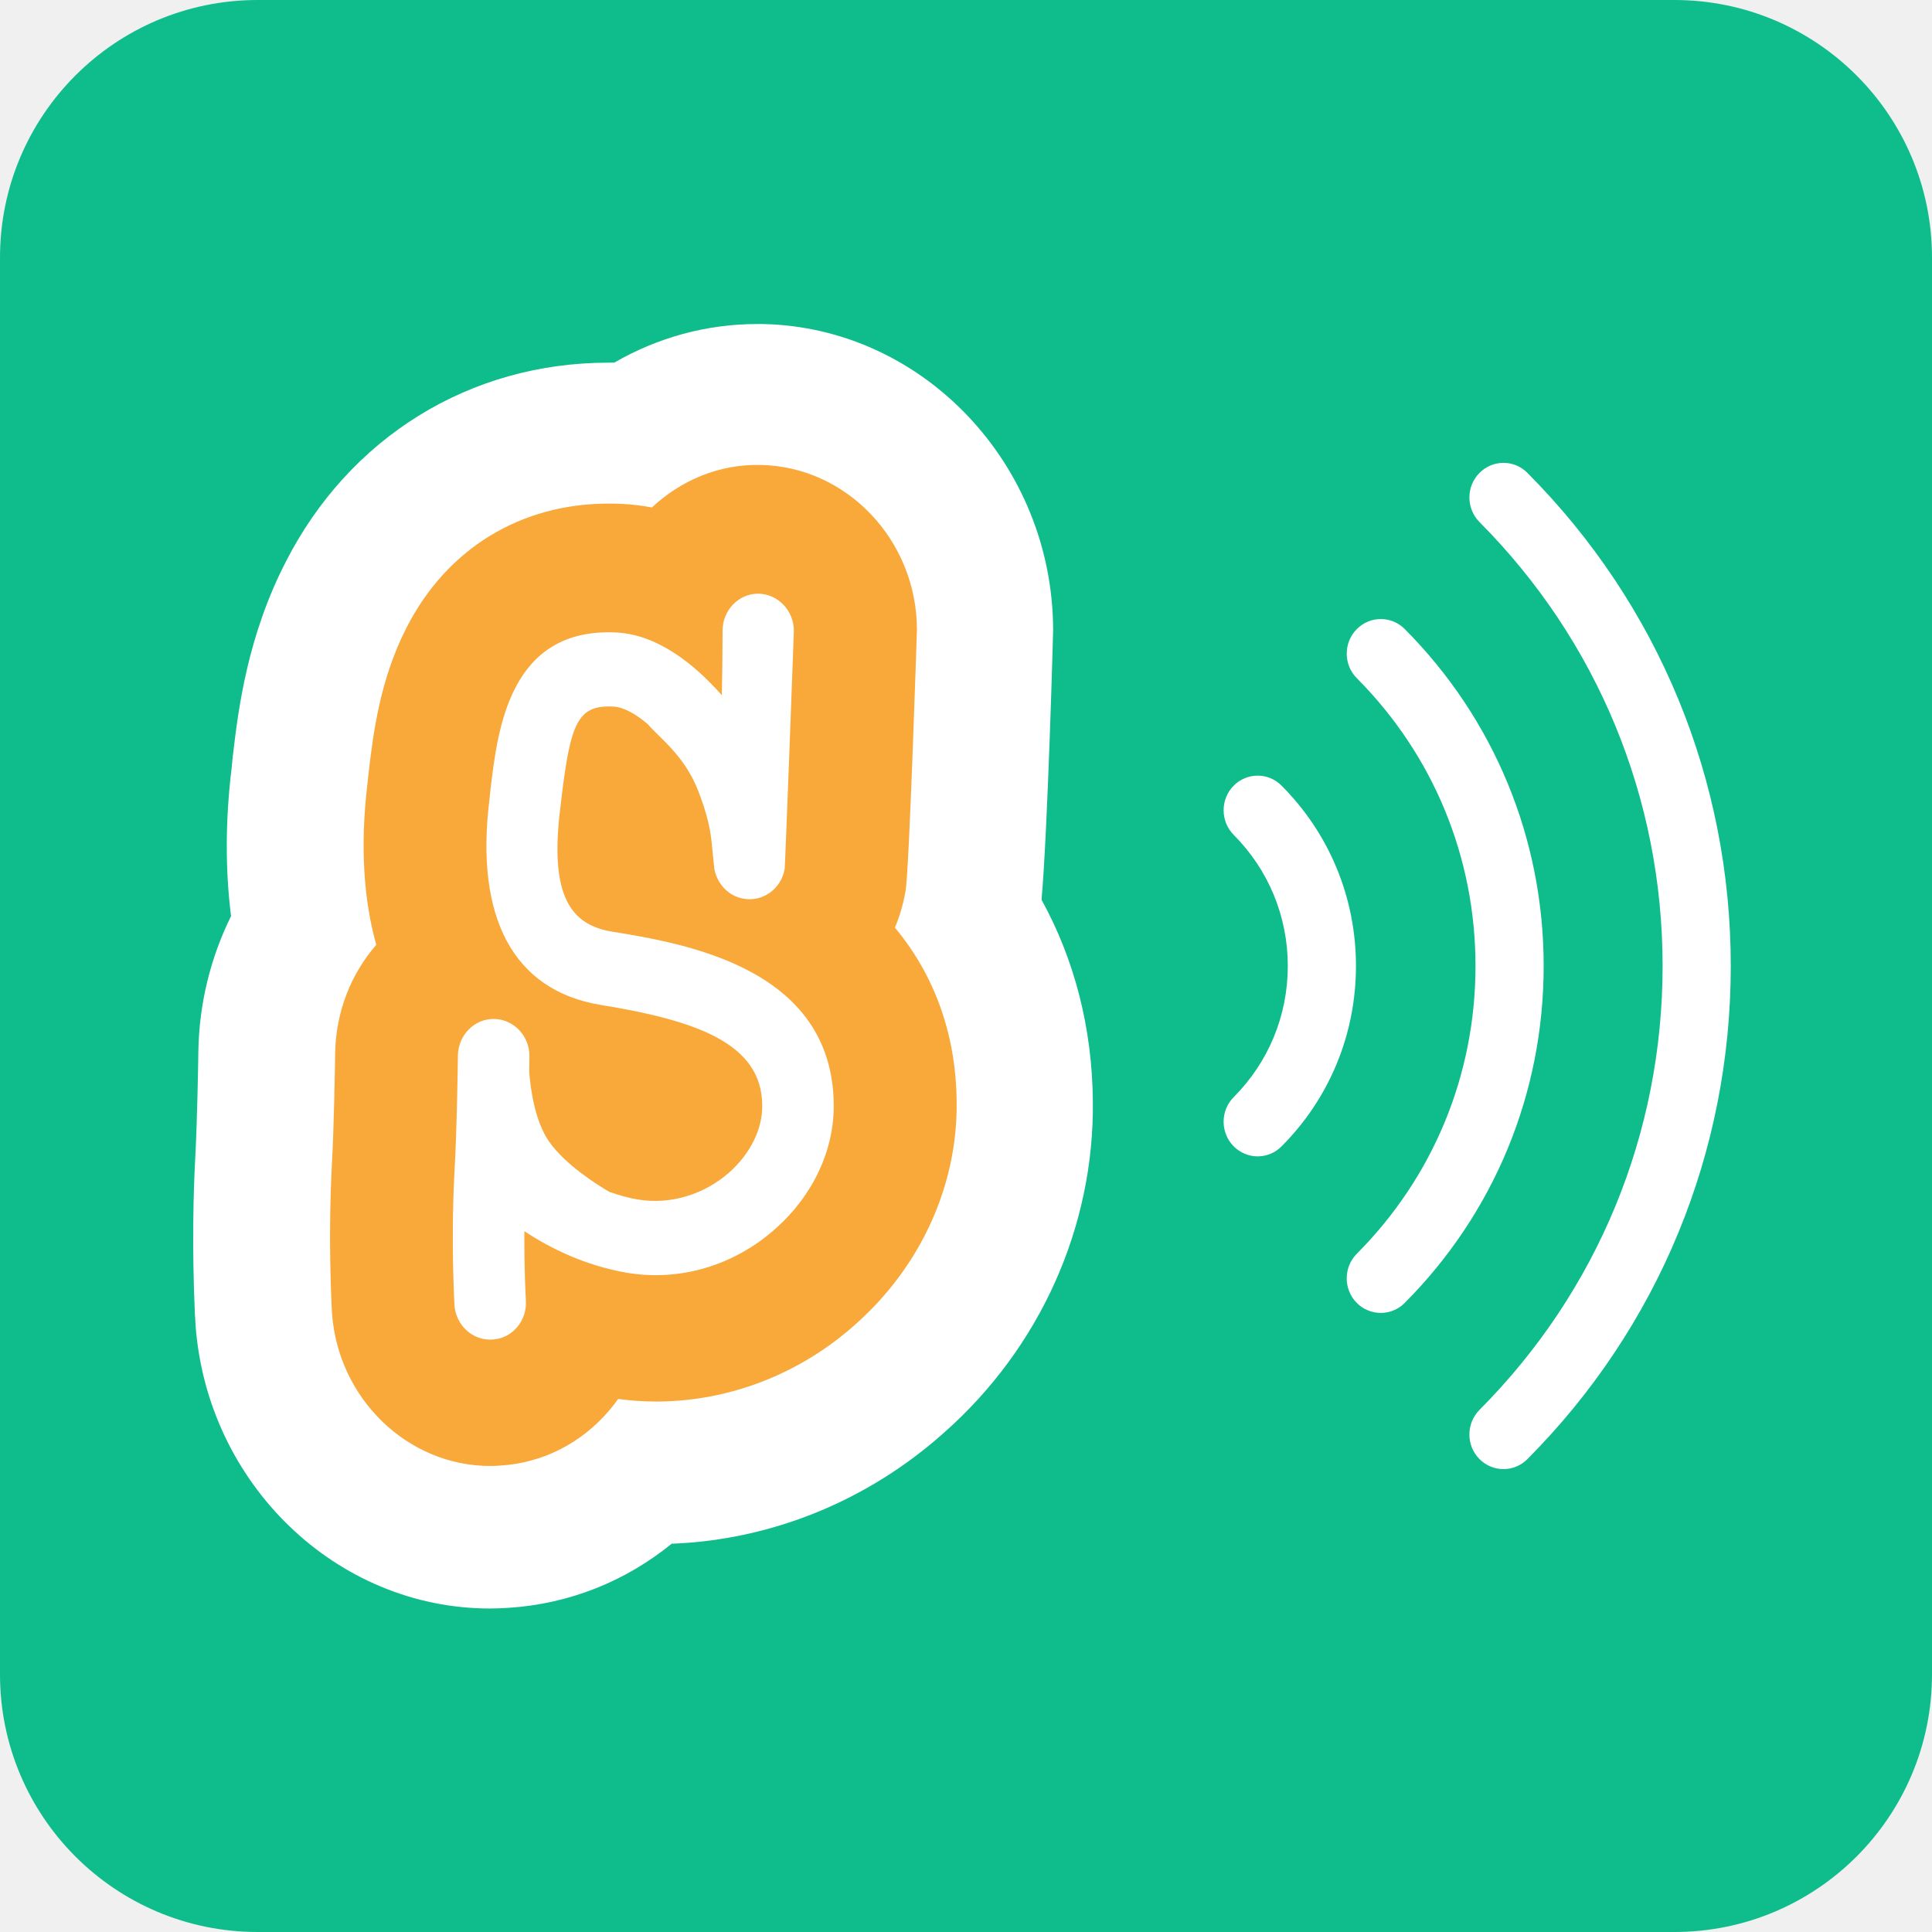
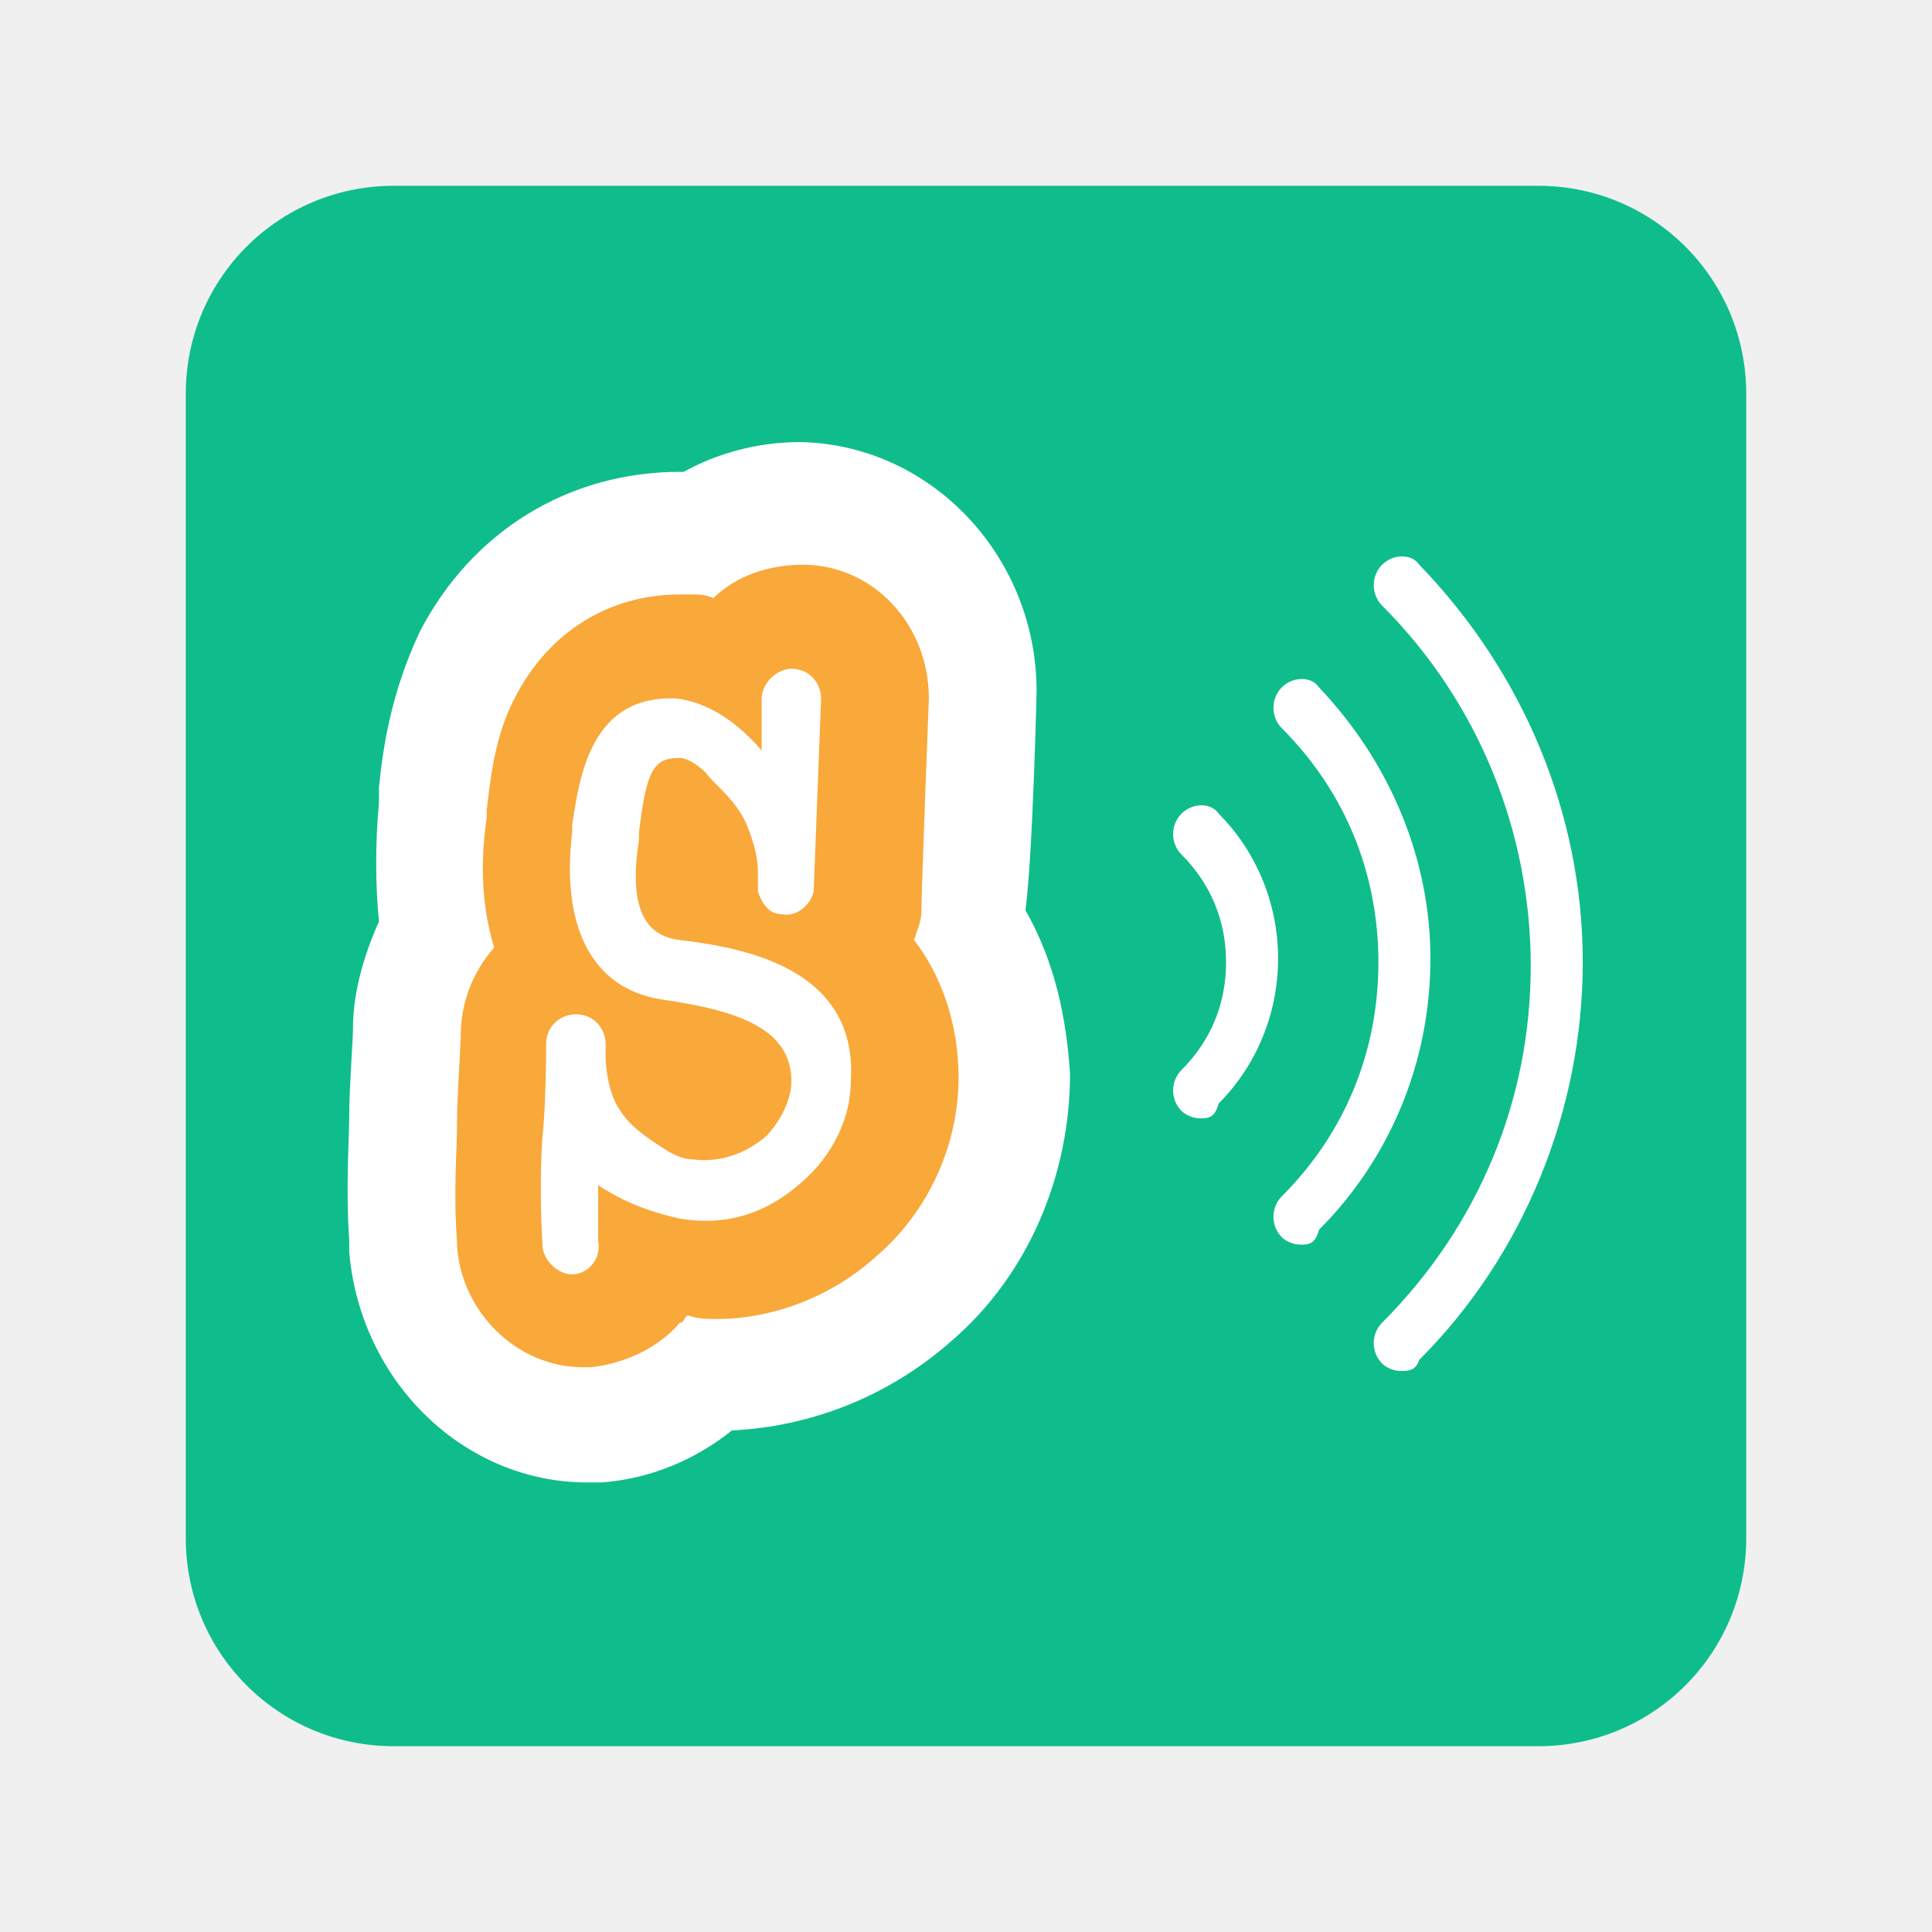
- <svg xmlns="http://www.w3.org/2000/svg" width="32px" height="32px" viewBox="0 0 32 32" version="1.1">
-   <g id="52x52-for-the-dialog" stroke="none" stroke-width="1" fill="none" fill-rule="evenodd">
+ <svg xmlns="http://www.w3.org/2000/svg" width="52px" height="52px" viewBox="0 0 52 52" version="1.1" id="Layer_1" x="0px" y="0px" style="enable-background:new 0 0 52 52;" xml:space="preserve">
+   <style type="text/css">
+ 	.st0{fill:#0FBD8C;}
+ 	.st1{fill:#FFFFFF;}
+ 	.st2{fill:#F9A83A;}
+ </style>
+   <g id="_x35_2x52-for-the-dialog">
    <g id="Group">
-       <path d="M27.733,0 C30.09,0 32,1.91 32,4.267 L32,27.733 C32,30.09 30.09,32 27.733,32 L4.267,32 C1.91,32 0,30.09 0,27.733 L0,4.267 C0,1.91 1.91,0 4.267,0 L27.733,0 Z" id="bg" fill="#0FBD8C" />
-       <path d="M18.101,18.237 C18.126,20.317 17.229,22.319 15.641,23.725 C14.377,24.856 12.783,25.506 11.125,25.569 C10.358,26.193 9.429,26.564 8.434,26.63 C8.328,26.637 8.221,26.642 8.115,26.642 C5.573,26.642 3.434,24.581 3.239,21.95 C3.237,21.92 3.235,21.877 3.233,21.823 C3.23,21.805 3.228,21.786 3.228,21.765 C3.179,20.657 3.203,19.742 3.235,19.159 C3.264,18.622 3.283,17.655 3.285,17.43 L3.285,17.416 C3.298,16.63 3.486,15.862 3.827,15.174 C3.73,14.405 3.732,13.581 3.837,12.717 L3.85,12.583 C3.853,12.567 3.853,12.548 3.854,12.532 C3.857,12.518 3.859,12.501 3.861,12.485 C3.947,11.75 4.097,10.546 4.73,9.312 C5.784,7.242 7.783,6.007 10.076,6.007 L10.173,6.007 C10.895,5.589 11.706,5.367 12.541,5.367 L12.629,5.367 C15.284,5.416 17.443,7.692 17.443,10.443 C17.443,10.473 17.353,13.773 17.251,14.902 C17.8,15.9 18.09,17.031 18.101,18.237" id="scratch-outline-2" fill="#FFFFFF" />
-       <path d="M15.845,18.25 C15.863,19.627 15.253,20.975 14.169,21.935 C13.249,22.759 12.073,23.214 10.863,23.214 C10.655,23.212 10.445,23.2 10.239,23.171 C10.191,23.237 10.142,23.301 10.09,23.362 C9.624,23.909 8.982,24.233 8.28,24.275 C8.226,24.279 8.174,24.281 8.12,24.281 C6.752,24.281 5.601,23.169 5.499,21.752 C5.497,21.724 5.495,21.695 5.495,21.665 L5.493,21.644 C5.447,20.634 5.47,19.804 5.497,19.285 C5.531,18.684 5.549,17.663 5.551,17.443 C5.563,16.752 5.818,16.126 6.232,15.649 C6.026,14.91 5.96,14.023 6.087,12.974 L6.103,12.821 C6.105,12.81 6.105,12.798 6.107,12.786 C6.18,12.171 6.288,11.263 6.734,10.395 C7.399,9.09 8.62,8.341 10.081,8.341 C10.162,8.341 10.248,8.343 10.336,8.348 C10.49,8.358 10.646,8.376 10.798,8.405 C11.272,7.961 11.903,7.686 12.595,7.701 C14.025,7.726 15.187,8.951 15.187,10.43 C15.187,10.462 15.06,14.413 14.999,14.755 C14.963,14.969 14.902,15.173 14.823,15.365 C15.481,16.154 15.836,17.138 15.845,18.25" id="scratch-outline-1" fill="#F9A83A" />
-       <path d="M10.139,15.431 C9.461,15.321 9.099,14.851 9.279,13.394 L9.3,13.218 C9.451,11.953 9.578,11.671 10.165,11.704 C10.336,11.715 10.534,11.828 10.731,11.996 C10.915,12.216 11.322,12.501 11.551,13.065 C11.716,13.48 11.772,13.75 11.796,14.041 L11.832,14.397 L11.832,14.395 C11.881,14.639 12.061,14.84 12.31,14.884 C12.631,14.945 12.941,14.723 12.997,14.39 C13.004,14.35 13.149,10.514 13.149,10.451 C13.149,10.113 12.888,9.839 12.56,9.833 C12.233,9.832 11.968,10.108 11.968,10.445 C11.968,10.452 11.967,10.981 11.956,11.515 C11.49,10.989 10.893,10.518 10.225,10.477 C8.438,10.378 8.243,12.084 8.125,13.067 L8.107,13.241 C7.866,15.183 8.491,16.408 9.957,16.646 C11.551,16.906 12.615,17.286 12.625,18.304 C12.631,18.699 12.43,19.105 12.08,19.418 C11.659,19.79 11.094,19.957 10.563,19.867 C10.398,19.84 10.243,19.793 10.094,19.742 C9.886,19.621 9.36,19.289 9.093,18.906 C8.868,18.582 8.79,18.074 8.765,17.752 C8.768,17.607 8.769,17.512 8.769,17.501 C8.775,17.161 8.512,16.885 8.188,16.877 C7.86,16.869 7.59,17.143 7.584,17.483 C7.584,17.494 7.57,18.696 7.527,19.419 C7.466,20.585 7.527,21.573 7.527,21.616 C7.551,21.954 7.832,22.21 8.159,22.187 C8.484,22.169 8.733,21.876 8.71,21.537 C8.71,21.531 8.681,21.053 8.685,20.392 C9.118,20.679 9.688,20.958 10.366,21.078 C11.25,21.232 12.155,20.966 12.846,20.35 C13.464,19.801 13.819,19.05 13.809,18.291 C13.788,16.023 11.322,15.625 10.139,15.431" id="scratch-fill" fill="#FFFFFF" />
-       <path d="M24.902,24.333 C24.754,24.333 24.611,24.274 24.503,24.165 C24.282,23.941 24.283,23.576 24.505,23.352 C26.461,21.387 27.538,18.776 27.538,16 C27.538,13.225 26.461,10.614 24.506,8.648 C24.283,8.424 24.282,8.059 24.503,7.835 C24.723,7.611 25.079,7.61 25.299,7.833 C27.47,10.015 28.667,12.916 28.667,16 C28.667,19.084 27.47,21.985 25.299,24.167 C25.192,24.275 25.049,24.333 24.902,24.333 Z M22.87,21.746 C22.722,21.746 22.578,21.688 22.471,21.579 C22.25,21.354 22.251,20.989 22.473,20.766 C23.742,19.491 24.439,17.799 24.439,16 C24.439,14.201 23.742,12.509 22.474,11.234 C22.251,11.011 22.25,10.646 22.471,10.422 C22.69,10.198 23.047,10.197 23.267,10.419 C24.75,11.91 25.568,13.893 25.568,16 C25.568,18.107 24.75,20.09 23.267,21.58 C23.16,21.688 23.018,21.746 22.87,21.746 Z M20.831,19.153 C20.683,19.153 20.54,19.094 20.432,18.985 C20.211,18.76 20.212,18.395 20.434,18.172 C21.012,17.591 21.33,16.82 21.33,16 C21.33,15.18 21.012,14.409 20.434,13.828 C20.212,13.604 20.211,13.24 20.432,13.015 C20.651,12.792 21.008,12.791 21.227,13.013 C22.021,13.81 22.459,14.872 22.459,16 C22.459,17.128 22.021,18.19 21.228,18.986 C21.121,19.094 20.978,19.153 20.831,19.153 Z" id="signal" fill="#FFFFFF" fill-rule="nonzero" />
+       <path id="bg" class="st0" d="M41.4,5c3.1,0,5.6,2.5,5.6,5.6v30.8c0,3.1-2.5,5.6-5.6,5.6H10.6C7.5,47,5,44.5,5,41.4V10.6    C5,7.5,7.5,5,10.6,5H41.4z" />
+       <path id="scratch-outline-2" class="st1" d="M28.8,28.9c0,2.7-1.1,5.4-3.2,7.2c-1.7,1.5-3.8,2.3-5.9,2.4c-1,0.8-2.2,1.3-3.5,1.4    c-0.1,0-0.3,0-0.4,0c-3.3,0-6.1-2.7-6.4-6.2c0,0,0-0.1,0-0.2c0,0,0,0,0-0.1c-0.1-1.5,0-2.7,0-3.4c0-0.7,0.1-2,0.1-2.3v0    c0-1,0.3-2,0.7-2.9c-0.1-1-0.1-2.1,0-3.2l0-0.2c0,0,0,0,0-0.1c0,0,0,0,0-0.1c0.1-1,0.3-2.5,1.1-4.2c1.4-2.7,4-4.3,7-4.3h0.1    c0.9-0.5,2-0.8,3.1-0.8h0.1c3.5,0.1,6.3,3.1,6.3,6.7c0,0-0.1,4.4-0.3,5.9C28.4,25.9,28.7,27.4,28.8,28.9" />
+       <path id="scratch-outline-1" class="st2" d="M25.8,29c0,1.8-0.8,3.6-2.2,4.8c-1.2,1.1-2.8,1.7-4.3,1.7c-0.3,0-0.5,0-0.8-0.1    c-0.1,0.1-0.1,0.2-0.2,0.2c-0.6,0.7-1.5,1.1-2.4,1.2c-0.1,0-0.1,0-0.2,0c-1.8,0-3.3-1.5-3.4-3.3c0,0,0-0.1,0-0.1l0,0    c-0.1-1.3,0-2.4,0-3.1c0-0.8,0.1-2.1,0.1-2.4c0-0.9,0.3-1.7,0.9-2.4c-0.3-1-0.4-2.1-0.2-3.5l0-0.2c0,0,0,0,0,0    c0.1-0.8,0.2-2,0.8-3.1c0.9-1.7,2.5-2.7,4.4-2.7c0.1,0,0.2,0,0.3,0c0.2,0,0.4,0,0.6,0.1c0.6-0.6,1.5-0.9,2.4-0.9    c1.9,0,3.4,1.6,3.4,3.6c0,0-0.2,5.2-0.2,5.7c0,0.3-0.1,0.5-0.2,0.8C25.3,26.2,25.8,27.5,25.8,29" />
+       <path id="scratch-fill" class="st1" d="M18.3,25.3c-0.9-0.1-1.4-0.8-1.1-2.7l0-0.2c0.2-1.7,0.4-2,1.1-2c0.2,0,0.5,0.2,0.7,0.4    c0.2,0.3,0.8,0.7,1.1,1.4c0.2,0.5,0.3,0.9,0.3,1.3l0,0.5v0c0.1,0.3,0.3,0.6,0.6,0.6c0.4,0.1,0.8-0.2,0.9-0.6    c0-0.1,0.2-5.1,0.2-5.2c0-0.4-0.3-0.8-0.8-0.8c-0.4,0-0.8,0.4-0.8,0.8c0,0,0,0.7,0,1.4c-0.6-0.7-1.4-1.3-2.3-1.4    c-2.3-0.1-2.6,2.1-2.8,3.4l0,0.2c-0.3,2.5,0.5,4.2,2.4,4.5c2.1,0.3,3.5,0.8,3.5,2.2c0,0.5-0.3,1.1-0.7,1.5c-0.6,0.5-1.3,0.7-2,0.6    c-0.2,0-0.4-0.1-0.6-0.2c-0.3-0.2-1-0.6-1.3-1.1c-0.3-0.4-0.4-1.1-0.4-1.5c0-0.2,0-0.3,0-0.3c0-0.4-0.3-0.8-0.8-0.8    c-0.4,0-0.8,0.3-0.8,0.8c0,0,0,1.6-0.1,2.5c-0.1,1.5,0,2.8,0,2.9c0,0.4,0.4,0.8,0.8,0.8c0.4,0,0.8-0.4,0.7-0.9c0,0,0-0.6,0-1.5    c0.6,0.4,1.3,0.7,2.2,0.9c1.2,0.2,2.3-0.1,3.3-1c0.8-0.7,1.3-1.7,1.3-2.7C23.1,26,19.9,25.5,18.3,25.3" />
+       <path id="signal" class="st1" d="M37.7,36.9c-0.2,0-0.4-0.1-0.5-0.2c-0.3-0.3-0.3-0.8,0-1.1c2.6-2.6,4-6,4-9.6    c0-3.6-1.4-7.1-4-9.7c-0.3-0.3-0.3-0.8,0-1.1c0.3-0.3,0.8-0.3,1,0c2.8,2.9,4.4,6.7,4.4,10.7c0,4-1.6,7.9-4.4,10.7    C38.1,36.9,37.9,36.9,37.7,36.9z M35,33.5c-0.2,0-0.4-0.1-0.5-0.2c-0.3-0.3-0.3-0.8,0-1.1c1.7-1.7,2.6-3.9,2.6-6.3    c0-2.4-0.9-4.6-2.6-6.3c-0.3-0.3-0.3-0.8,0-1.1c0.3-0.3,0.8-0.3,1,0c1.9,2,3,4.6,3,7.3c0,2.8-1.1,5.4-3,7.3    C35.4,33.5,35.2,33.5,35,33.5z M32.3,30.1c-0.2,0-0.4-0.1-0.5-0.2c-0.3-0.3-0.3-0.8,0-1.1c0.8-0.8,1.2-1.8,1.2-2.9    c0-1.1-0.4-2.1-1.2-2.9c-0.3-0.3-0.3-0.8,0-1.1c0.3-0.3,0.8-0.3,1,0c1,1,1.6,2.4,1.6,3.9c0,1.5-0.6,2.9-1.6,3.9    C32.7,30.1,32.5,30.1,32.3,30.1z" />
    </g>
  </g>
</svg>
